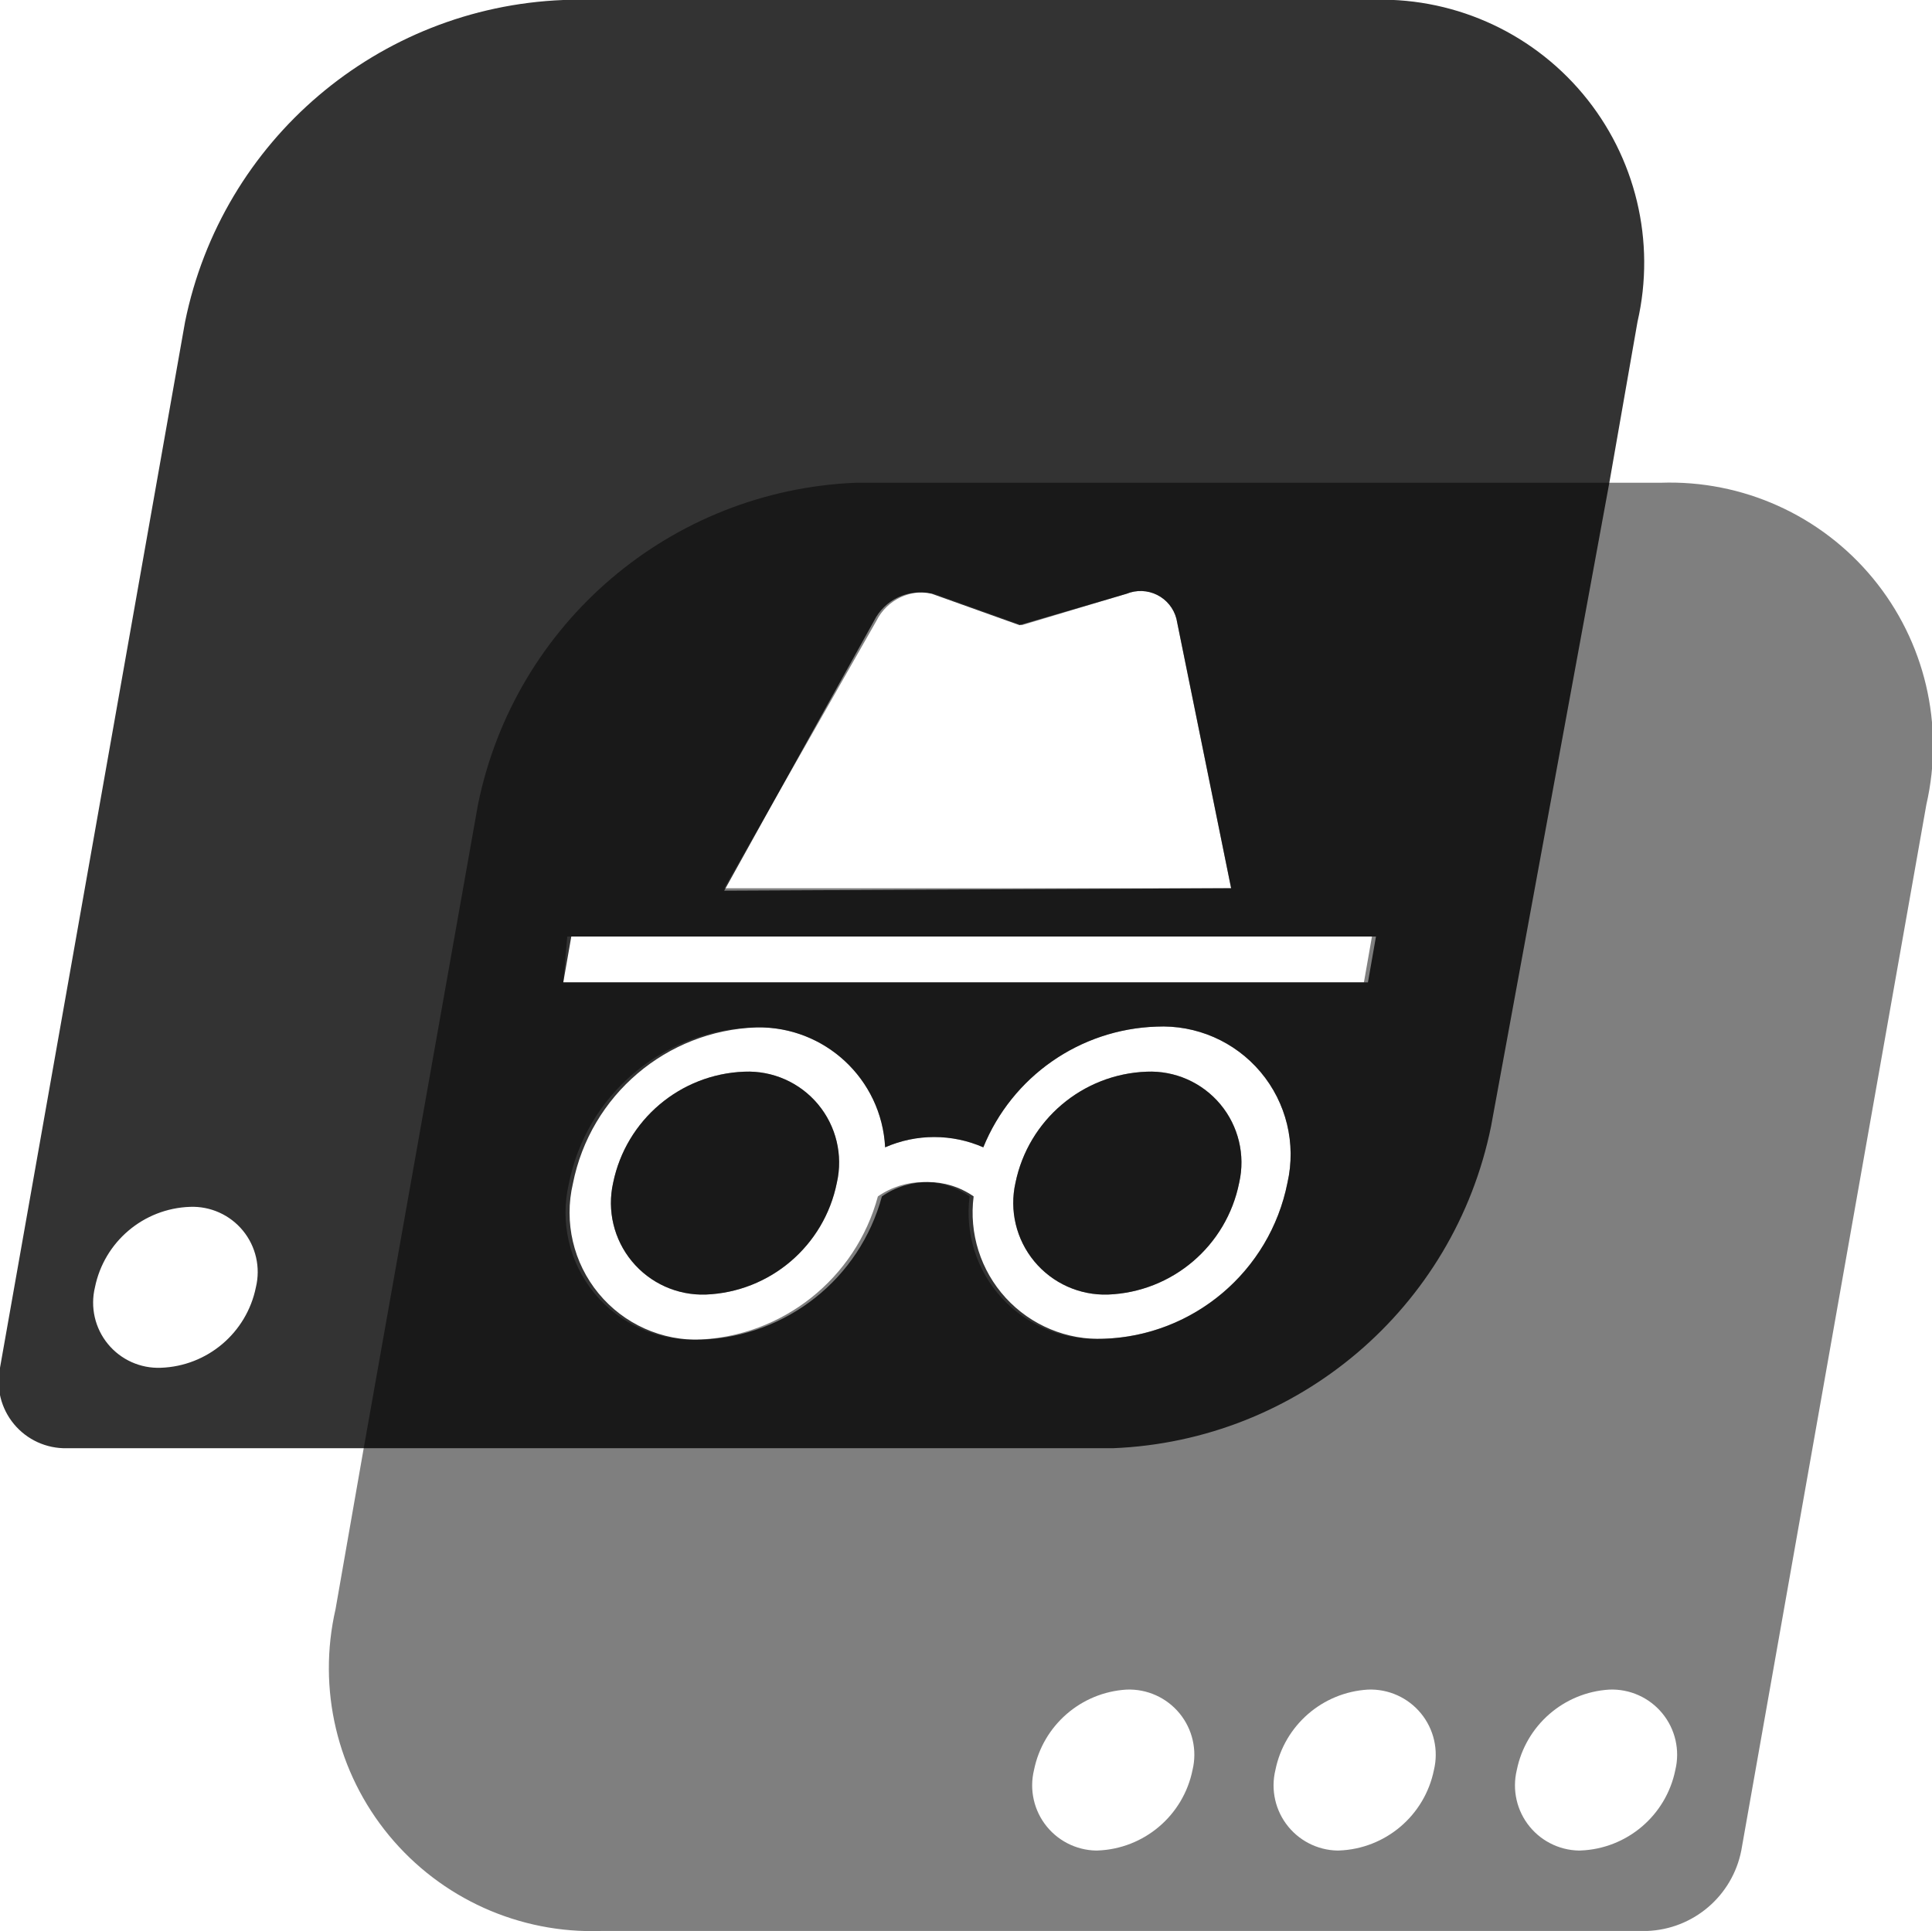
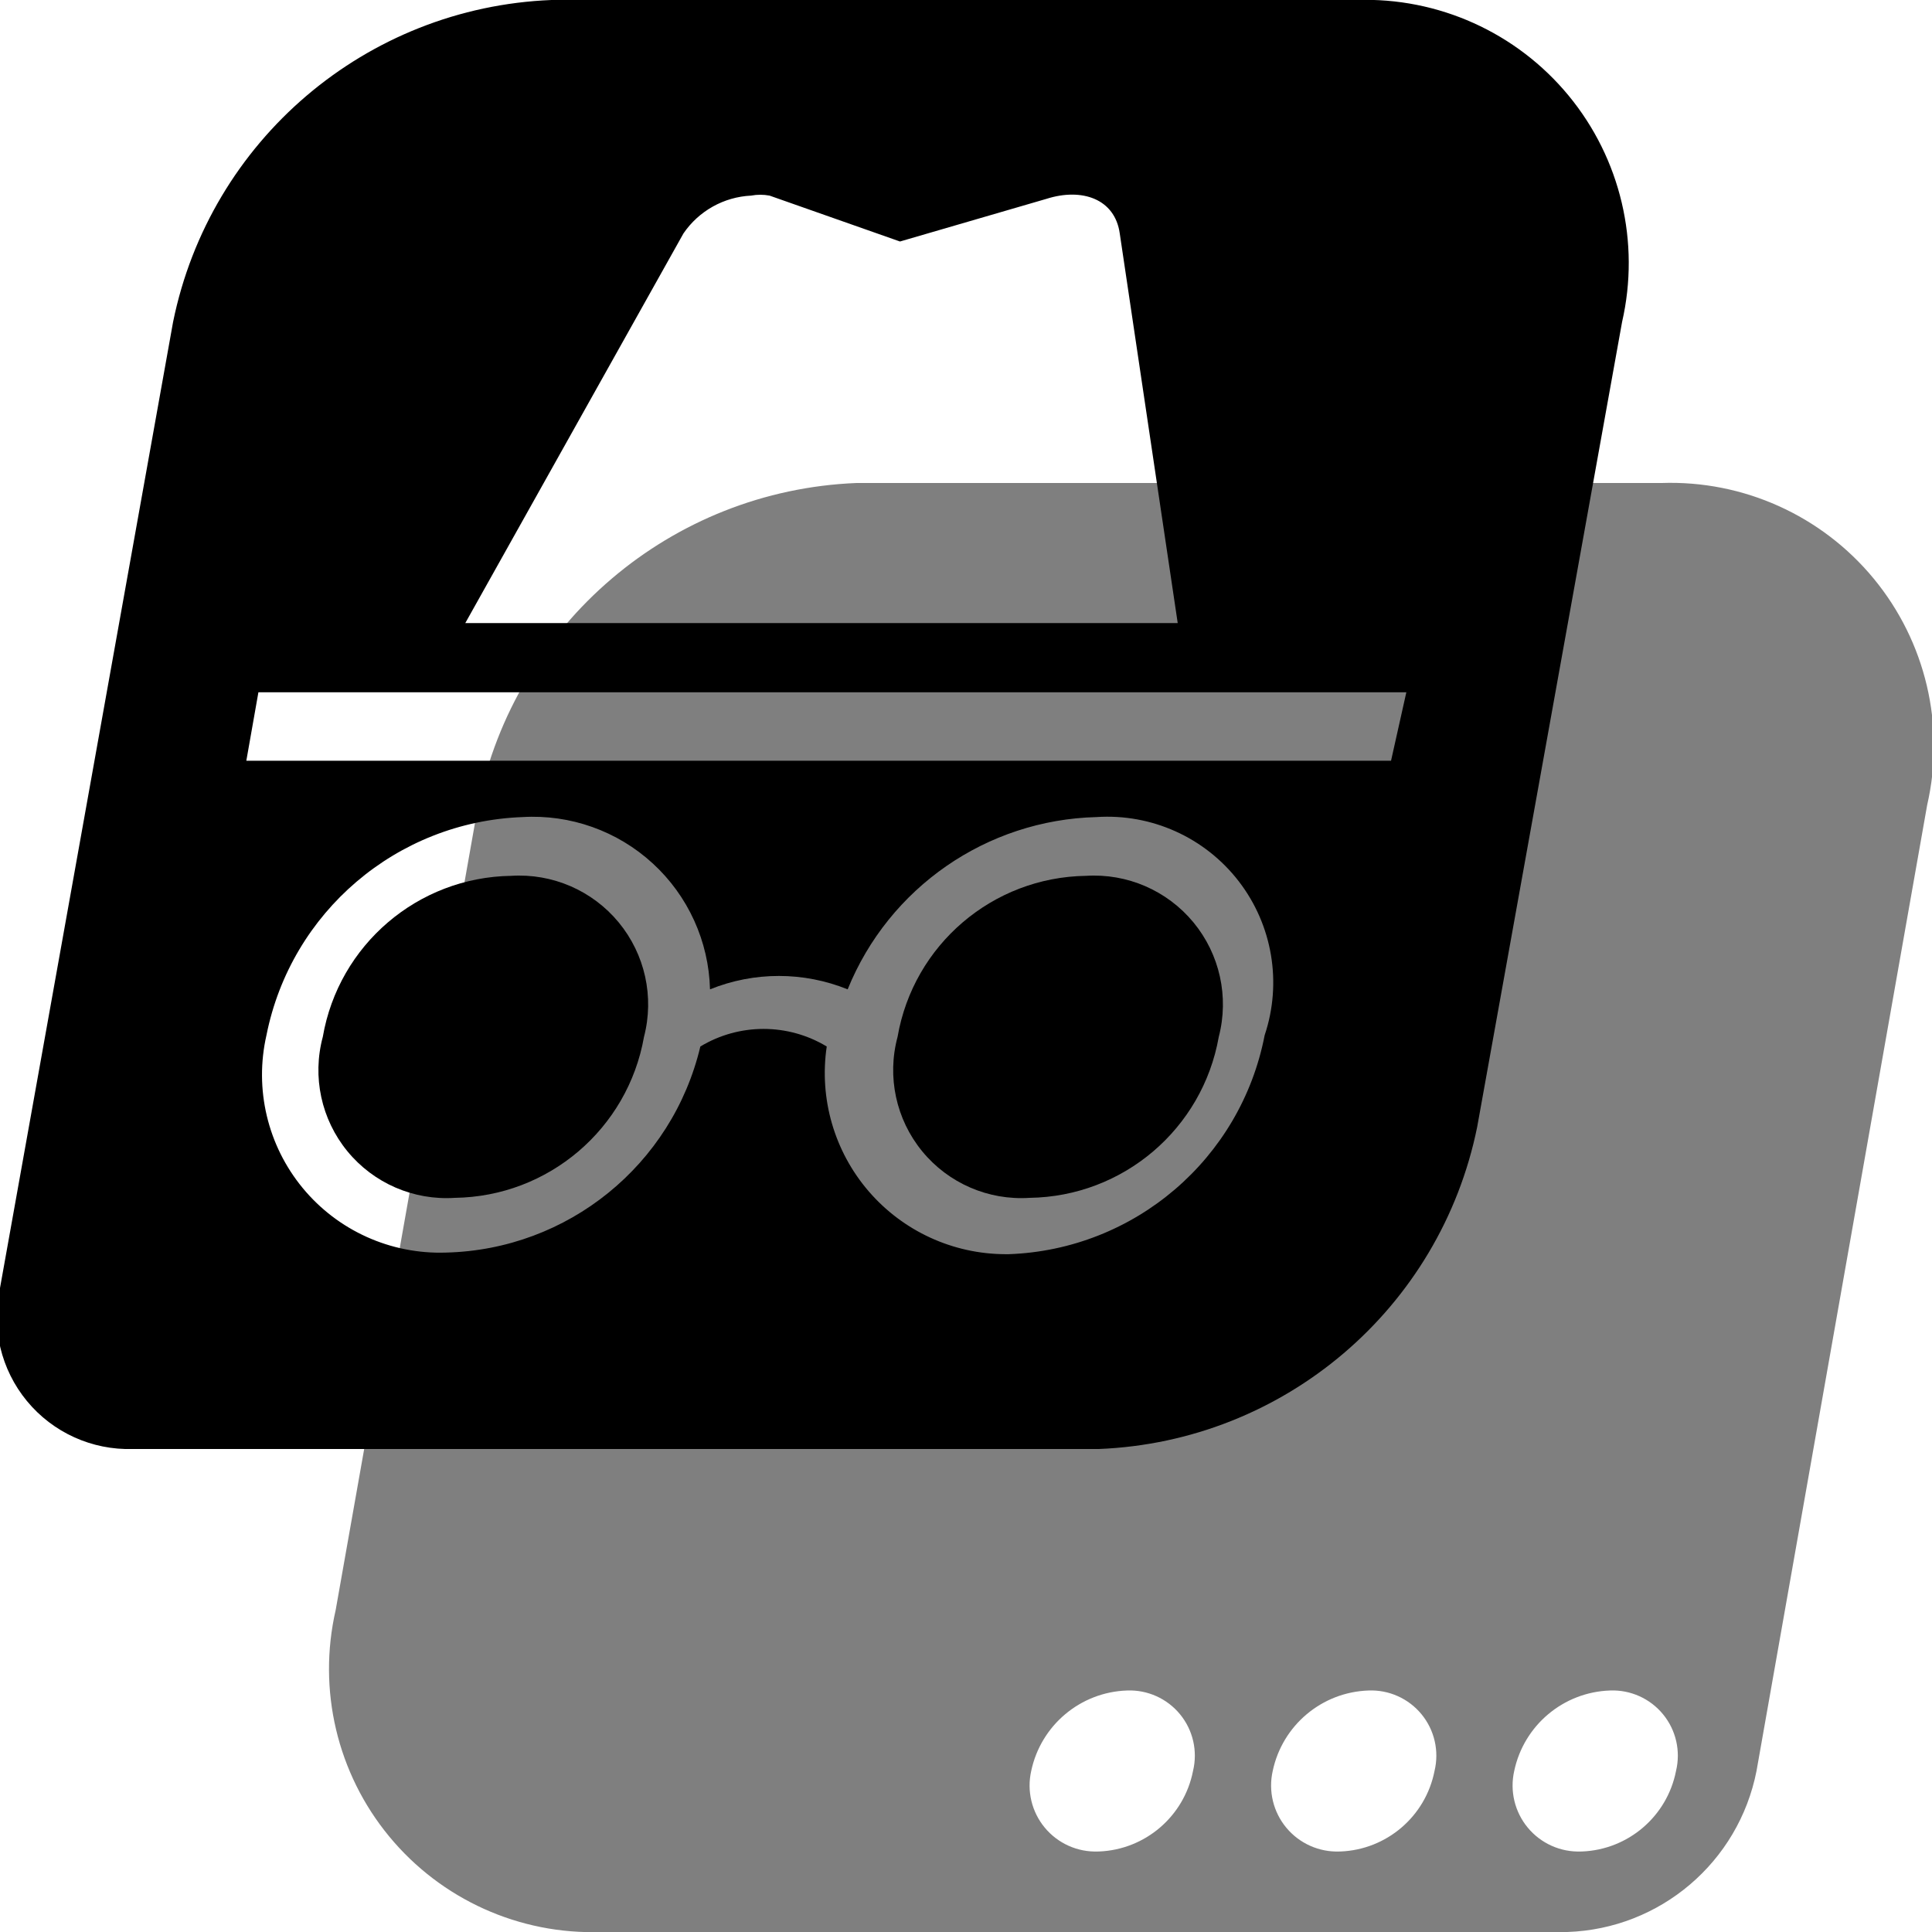
- <svg xmlns="http://www.w3.org/2000/svg" viewBox="0 0 24.01 24">
+ <svg xmlns="http://www.w3.org/2000/svg" viewBox="0 0 24 24">
  <defs>
-     <style>.cls-1,.cls-2{fill-rule:evenodd;isolation:isolate;}.cls-1{opacity:0.5;}.cls-2{opacity:0.8;}</style>
+     <style>.cls-1,.cls-2{fill-rule:evenodd;}.cls-1{opacity:0.5;}</style>
  </defs>
  <g id="Layer_2" data-name="Layer 2">
    <g id="Layer_1-2" data-name="Layer 1">
-       <path class="cls-1" d="M10.4,14.7a1.73,1.73,0,0,1-1.63,1.39A1.14,1.14,0,0,1,7.62,14.7a1.73,1.73,0,0,1,1.63-1.38A1.13,1.13,0,0,1,10.4,14.7Z" />
-       <path class="cls-2" d="M10.4,14.7a1.73,1.73,0,0,1-1.63,1.39A1.14,1.14,0,0,1,7.62,14.7a1.73,1.73,0,0,1,1.63-1.38A1.13,1.13,0,0,1,10.4,14.7Z" />
-       <path class="cls-1" d="M15.4,14.7a1.73,1.73,0,0,1-1.63,1.39,1.14,1.14,0,0,1-1.15-1.39,1.73,1.73,0,0,1,1.63-1.38A1.13,1.13,0,0,1,15.4,14.7Z" />
-       <path class="cls-2" d="M15.4,14.7a1.73,1.73,0,0,1-1.63,1.39,1.14,1.14,0,0,1-1.15-1.39,1.73,1.73,0,0,1,1.63-1.38A1.13,1.13,0,0,1,15.4,14.7Z" />
-       <path class="cls-2" d="M17,0H7a5,5,0,0,0-4.7,4L0,17a.83.83,0,0,0,.83,1h13a5,5,0,0,0,4.7-4L20,6l.35-2A3.27,3.27,0,0,0,17,0ZM2,17a.81.81,0,0,1-.82-1,1.25,1.25,0,0,1,1.18-1,.81.81,0,0,1,.82,1A1.25,1.25,0,0,1,2,17ZM16,14.7a2.41,2.41,0,0,1-2.28,1.94,1.57,1.57,0,0,1-1.62-1.77,1,1,0,0,0-1.14,0,2.41,2.41,0,0,1-2.24,1.78,1.58,1.58,0,0,1-1.6-1.94,2.41,2.41,0,0,1,2.28-1.94A1.57,1.57,0,0,1,11,14.26a1.52,1.52,0,0,1,1.22,0,2.41,2.41,0,0,1,2.15-1.5A1.59,1.59,0,0,1,16,14.7Zm1-2.49H7l.1-.57h10ZM9,11.07l1.86-3.35a.64.64,0,0,1,.72-.34h0l1.09.39L14,7.38a.46.46,0,0,1,.62.31v0l.68,3.35Z" />
-       <path class="cls-1" d="M20.64,6h-10a5,5,0,0,0-4.7,4L4.52,18l-.35,2a3.27,3.27,0,0,0,3.3,4h13a1.24,1.24,0,0,0,1.17-1l2.3-13A3.27,3.27,0,0,0,20.64,6ZM10.89,7.72a.64.64,0,0,1,.72-.34h0l1.09.39L14,7.38a.46.46,0,0,1,.62.31v0l.68,3.35H9ZM7.05,11.64h10l-.1.57H7Zm6.62,5a1.57,1.57,0,0,1-1.62-1.77,1,1,0,0,0-1.14,0,2.41,2.41,0,0,1-2.24,1.78,1.58,1.58,0,0,1-1.6-1.94,2.41,2.41,0,0,1,2.28-1.94A1.57,1.57,0,0,1,11,14.26a1.52,1.52,0,0,1,1.22,0,2.41,2.41,0,0,1,2.15-1.5A1.59,1.59,0,0,1,16,14.7,2.41,2.41,0,0,1,13.67,16.64Zm0,6.36a.81.81,0,0,1-.82-1A1.25,1.25,0,0,1,14,21a.81.81,0,0,1,.82,1A1.25,1.25,0,0,1,13.64,23Zm3,0a.81.81,0,0,1-.82-1A1.25,1.25,0,0,1,17,21a.81.81,0,0,1,.82,1A1.25,1.25,0,0,1,16.64,23Zm3,0a.81.81,0,0,1-.82-1A1.25,1.25,0,0,1,20,21a.81.81,0,0,1,.82,1A1.25,1.25,0,0,1,19.64,23Z" />
+       <path class="cls-1" d="M20.64,6h-10a5,5,0,0,0-4.7,4L4.17,20a3.27,3.27,0,0,0,3.3,4h12a2.48,2.48,0,0,0,2.35-2l2.12-12A3.27,3.27,0,0,0,20.64,6Zm-7,17a.82.82,0,0,1-.83-1A1.26,1.26,0,0,1,14,21a.81.81,0,0,1,.82,1A1.24,1.24,0,0,1,13.65,23Zm3,0a.82.82,0,0,1-.83-1A1.26,1.26,0,0,1,17,21a.81.81,0,0,1,.82,1A1.24,1.24,0,0,1,16.65,23Zm3,0a.82.82,0,0,1-.83-1A1.26,1.26,0,0,1,20,21a.81.81,0,0,1,.82,1A1.24,1.24,0,0,1,19.65,23Z" />
+       <path class="cls-2" d="M16.85,0h-10a5,5,0,0,0-4.7,4L0,16a1.64,1.64,0,0,0,1.65,2h12a5,5,0,0,0,4.7-4L20.15,4A3.27,3.27,0,0,0,16.85,0ZM8.49,2.9a1.08,1.08,0,0,1,.84-.47.62.62,0,0,1,.23,0L11.18,3,13,2.47c.44-.14.85,0,.91.43l.72,4.84H5.78Zm4,12.68A2.25,2.25,0,0,1,10.27,13,1.52,1.52,0,0,0,8.7,13a3.33,3.33,0,0,1-3.16,2.56,2.21,2.21,0,0,1-2.23-2.7,3.37,3.37,0,0,1,3.18-2.71,2.2,2.2,0,0,1,2.33,2.14,2.28,2.28,0,0,1,1.71,0,3.43,3.43,0,0,1,3.09-2.14,2.06,2.06,0,0,1,2.09,2.71A3.36,3.36,0,0,1,12.53,15.58Zm4.79-6.13H3.06l.15-.85H17.47Z" />
+       <path class="cls-2" d="M15.14,12.88a2.42,2.42,0,0,1-2.35,2,1.59,1.59,0,0,1-1.64-2,2.41,2.41,0,0,1,2.34-2A1.6,1.6,0,0,1,15.14,12.88Z" />
+       <path class="cls-2" d="M8,12.88a2.42,2.42,0,0,1-2.35,2,1.59,1.59,0,0,1-1.64-2,2.41,2.41,0,0,1,2.34-2A1.6,1.6,0,0,1,8,12.88Z" />
    </g>
  </g>
</svg>
